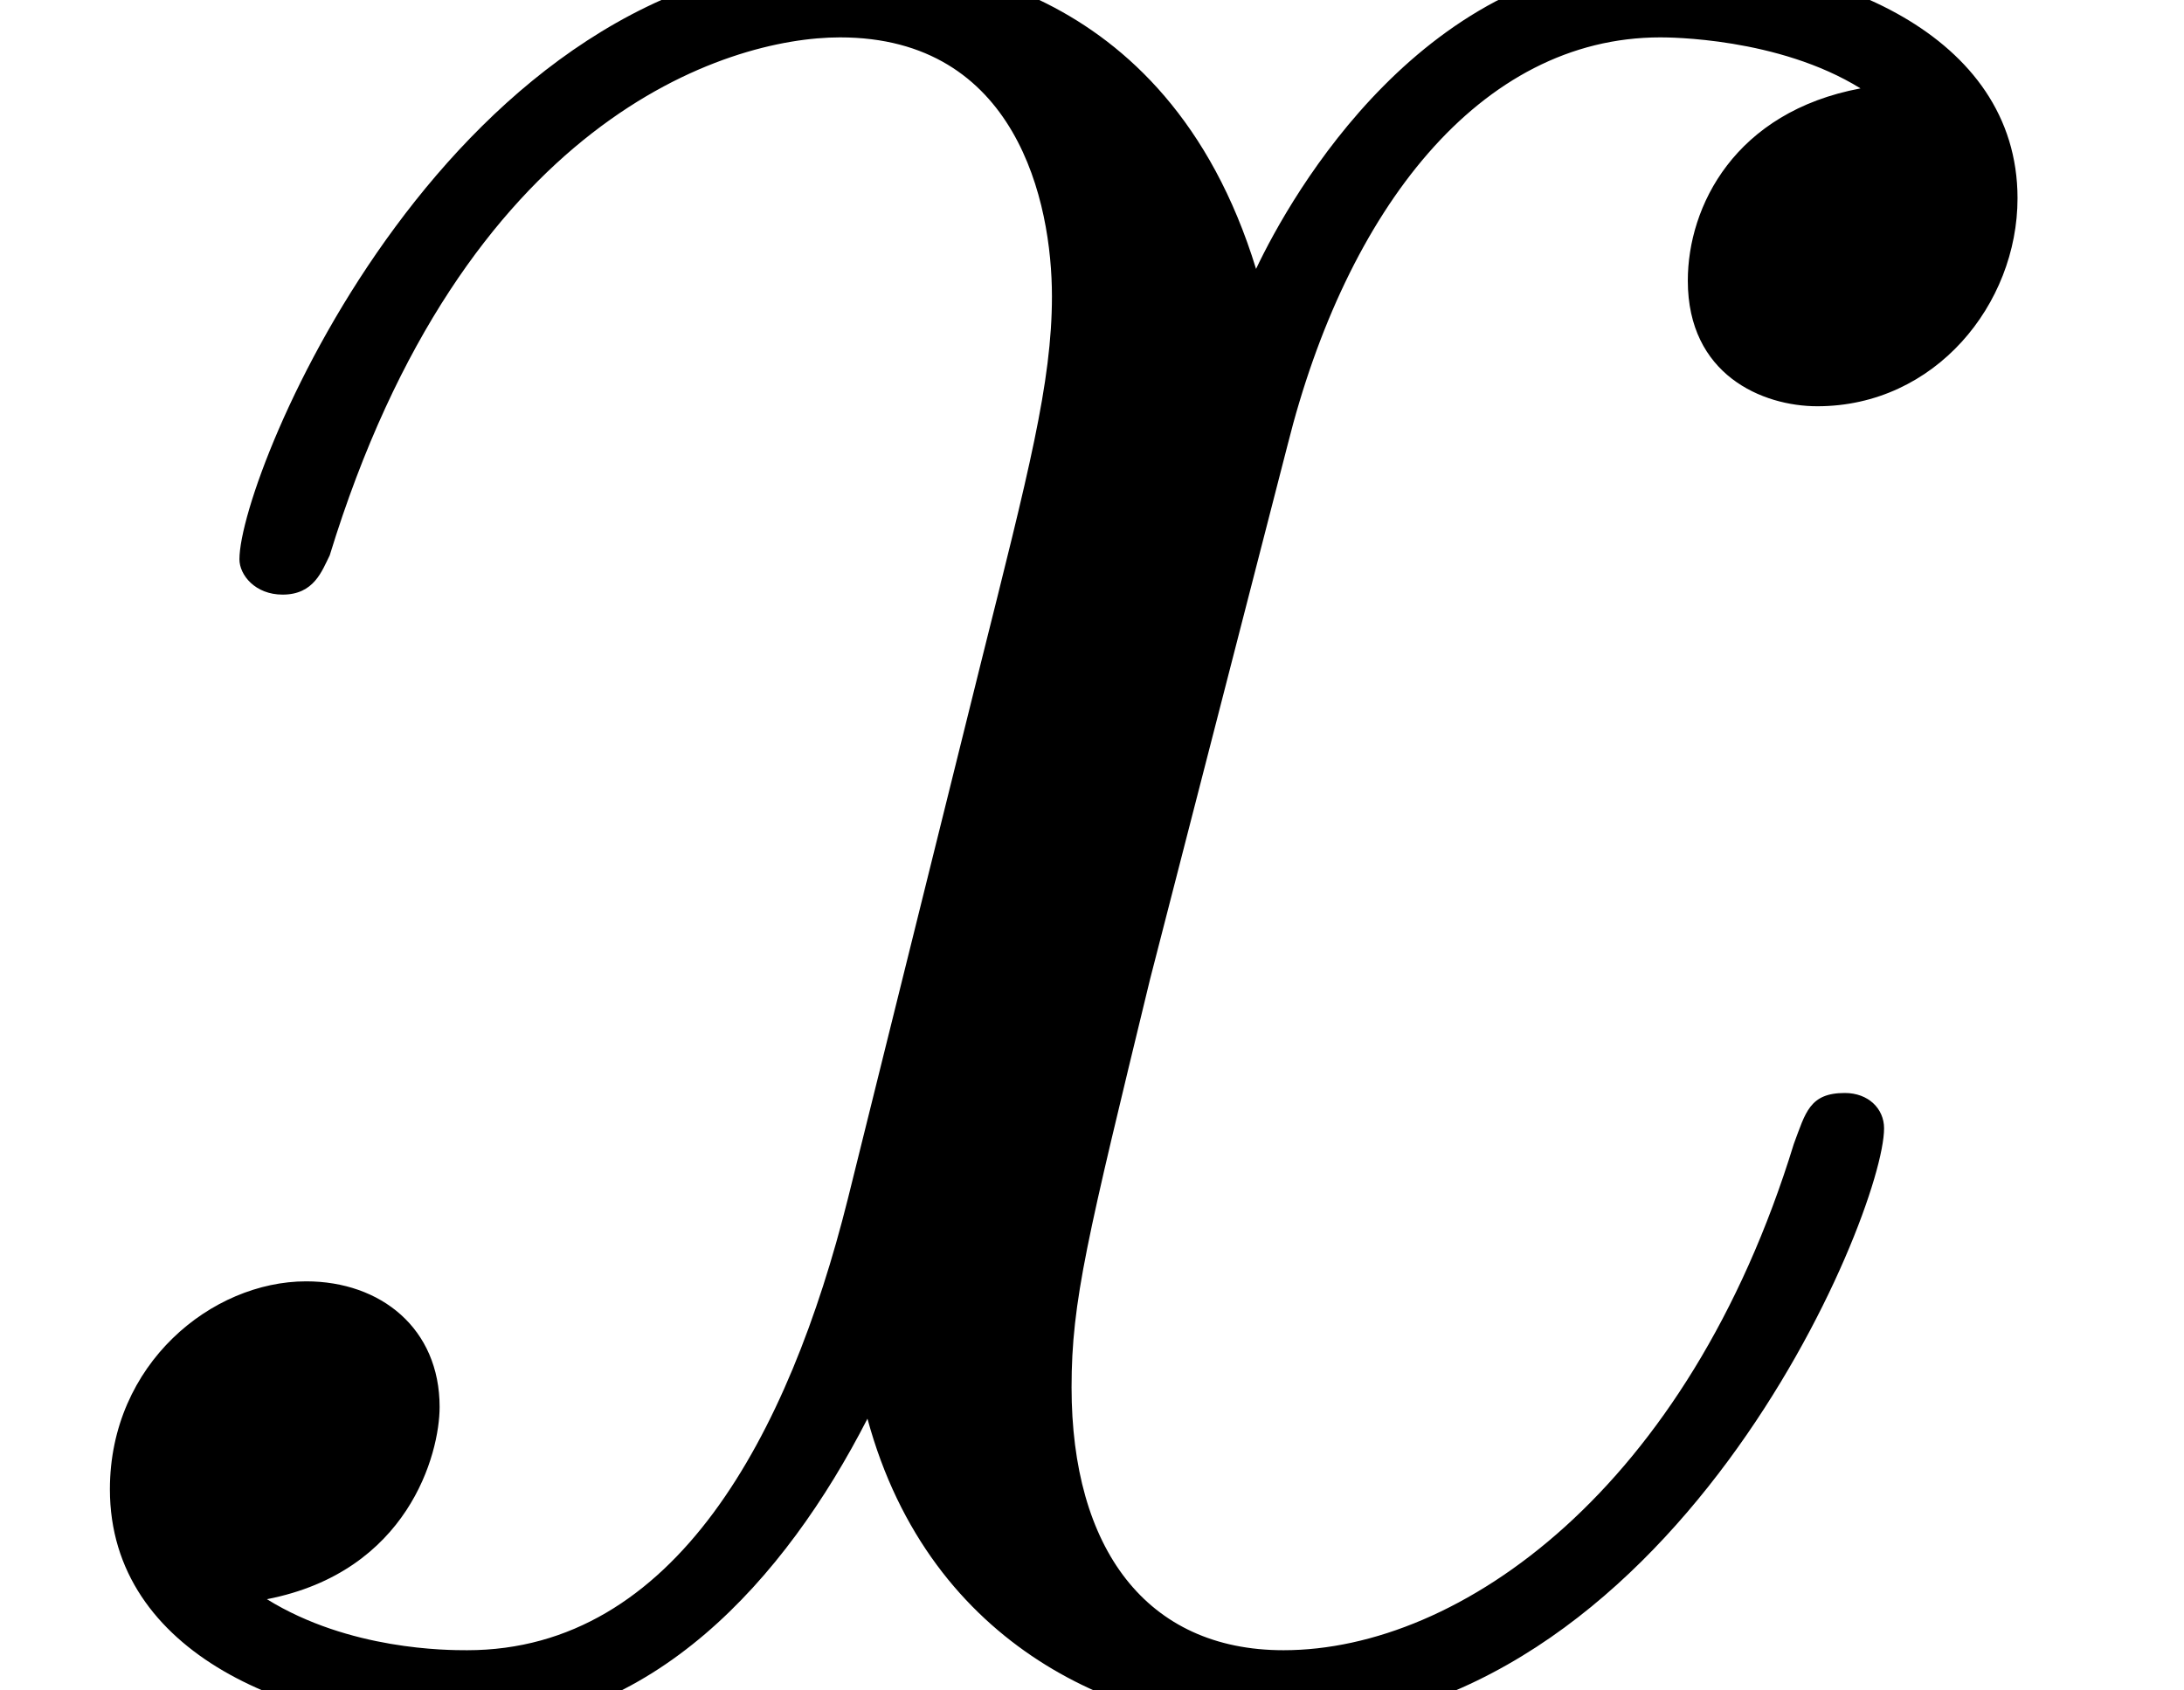
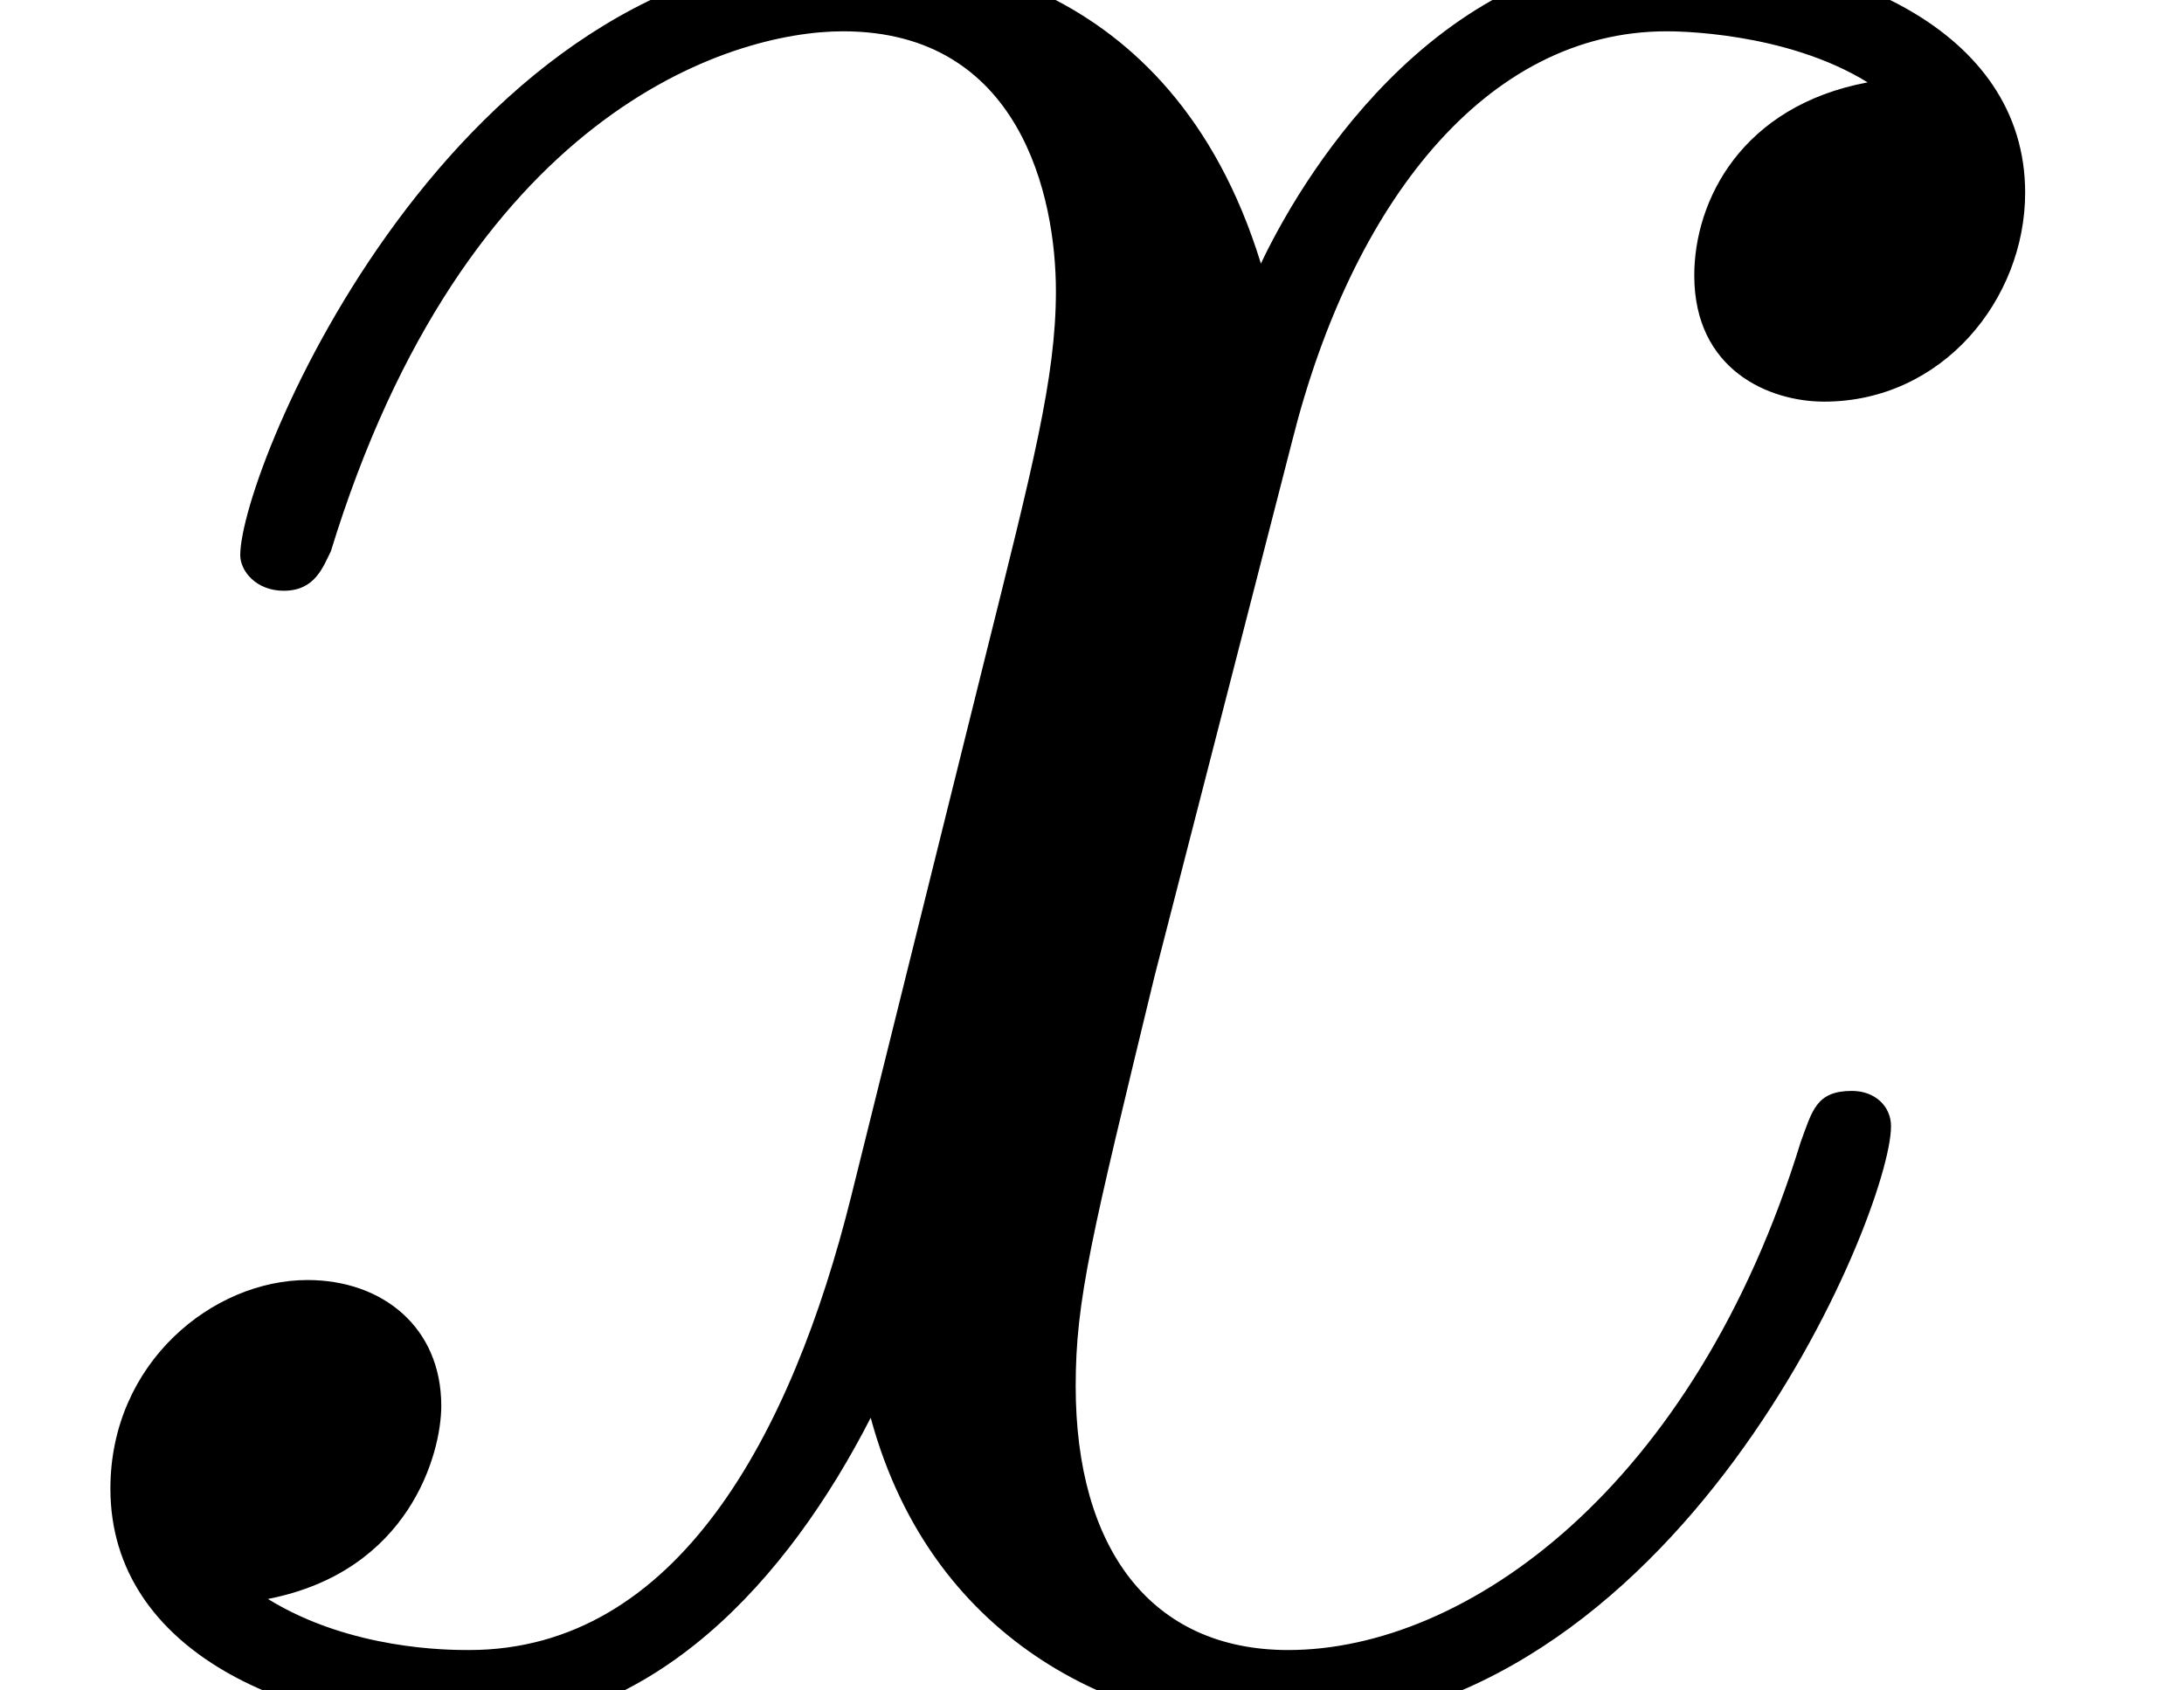
- <svg xmlns="http://www.w3.org/2000/svg" xmlns:xlink="http://www.w3.org/1999/xlink" height="5.147pt" version="1.1" viewBox="0 -5.147 6.652 5.147" width="6.652pt">
+ <svg xmlns="http://www.w3.org/2000/svg" xmlns:xlink="http://www.w3.org/1999/xlink" height="5.128pt" version="1.1" viewBox="0 -5.128 6.627 5.128" width="6.627pt">
  <defs>
-     <path d="M5.688 -4.896C5.304 -4.824 5.16 -4.536 5.16 -4.308C5.16 -4.02 5.388 -3.924 5.556 -3.924C5.916 -3.924 6.168 -4.236 6.168 -4.56C6.168 -5.064 5.592 -5.292 5.088 -5.292C4.356 -5.292 3.948 -4.572 3.84 -4.344C3.564 -5.244 2.82 -5.292 2.604 -5.292C1.38 -5.292 0.732 -3.72 0.732 -3.456C0.732 -3.408 0.78 -3.348 0.864 -3.348C0.96 -3.348 0.984 -3.42 1.008 -3.468C1.416 -4.8 2.22 -5.052 2.568 -5.052C3.108 -5.052 3.216 -4.548 3.216 -4.26C3.216 -3.996 3.144 -3.72 3 -3.144L2.592 -1.5C2.412 -0.78 2.064 -0.12 1.428 -0.12C1.368 -0.12 1.068 -0.12 0.816 -0.276C1.248 -0.36 1.344 -0.72 1.344 -0.864C1.344 -1.104 1.164 -1.248 0.936 -1.248C0.648 -1.248 0.336 -0.996 0.336 -0.612C0.336 -0.108 0.9 0.12 1.416 0.12C1.992 0.12 2.4 -0.336 2.652 -0.828C2.844 -0.12 3.444 0.12 3.888 0.12C5.112 0.12 5.76 -1.452 5.76 -1.716C5.76 -1.776 5.712 -1.824 5.64 -1.824C5.532 -1.824 5.52 -1.764 5.484 -1.668C5.16 -0.612 4.464 -0.12 3.924 -0.12C3.504 -0.12 3.276 -0.432 3.276 -0.924C3.276 -1.188 3.324 -1.38 3.516 -2.172L3.936 -3.804C4.116 -4.524 4.524 -5.052 5.076 -5.052C5.1 -5.052 5.436 -5.052 5.688 -4.896Z" id="g0-120" />
+     <path d="M5.667 -4.878C5.284 -4.806 5.141 -4.519 5.141 -4.292C5.141 -4.005 5.368 -3.909 5.535 -3.909C5.894 -3.909 6.145 -4.22 6.145 -4.543C6.145 -5.045 5.571 -5.272 5.069 -5.272C4.34 -5.272 3.933 -4.555 3.826 -4.328C3.551 -5.224 2.809 -5.272 2.594 -5.272C1.375 -5.272 0.729 -3.706 0.729 -3.443C0.729 -3.395 0.777 -3.335 0.861 -3.335C0.956 -3.335 0.98 -3.407 1.004 -3.455C1.411 -4.782 2.212 -5.033 2.558 -5.033C3.096 -5.033 3.204 -4.531 3.204 -4.244C3.204 -3.981 3.132 -3.706 2.989 -3.132L2.582 -1.494C2.403 -0.777 2.056 -0.12 1.423 -0.12C1.363 -0.12 1.064 -0.12 0.813 -0.275C1.243 -0.359 1.339 -0.717 1.339 -0.861C1.339 -1.1 1.16 -1.243 0.933 -1.243C0.646 -1.243 0.335 -0.992 0.335 -0.61C0.335 -0.108 0.897 0.12 1.411 0.12C1.985 0.12 2.391 -0.335 2.642 -0.825C2.833 -0.12 3.431 0.12 3.873 0.12C5.093 0.12 5.738 -1.447 5.738 -1.71C5.738 -1.769 5.691 -1.817 5.619 -1.817C5.511 -1.817 5.499 -1.757 5.464 -1.662C5.141 -0.61 4.447 -0.12 3.909 -0.12C3.491 -0.12 3.264 -0.43 3.264 -0.921C3.264 -1.184 3.312 -1.375 3.503 -2.164L3.921 -3.79C4.101 -4.507 4.507 -5.033 5.057 -5.033C5.081 -5.033 5.416 -5.033 5.667 -4.878Z" id="g0-120" />
  </defs>
-   <g id="page1" transform="matrix(0.996264 0 0 0.996264 0 0)">
+   <g id="page1">
    <use x="0" xlink:href="#g0-120" y="0" />
  </g>
</svg>
